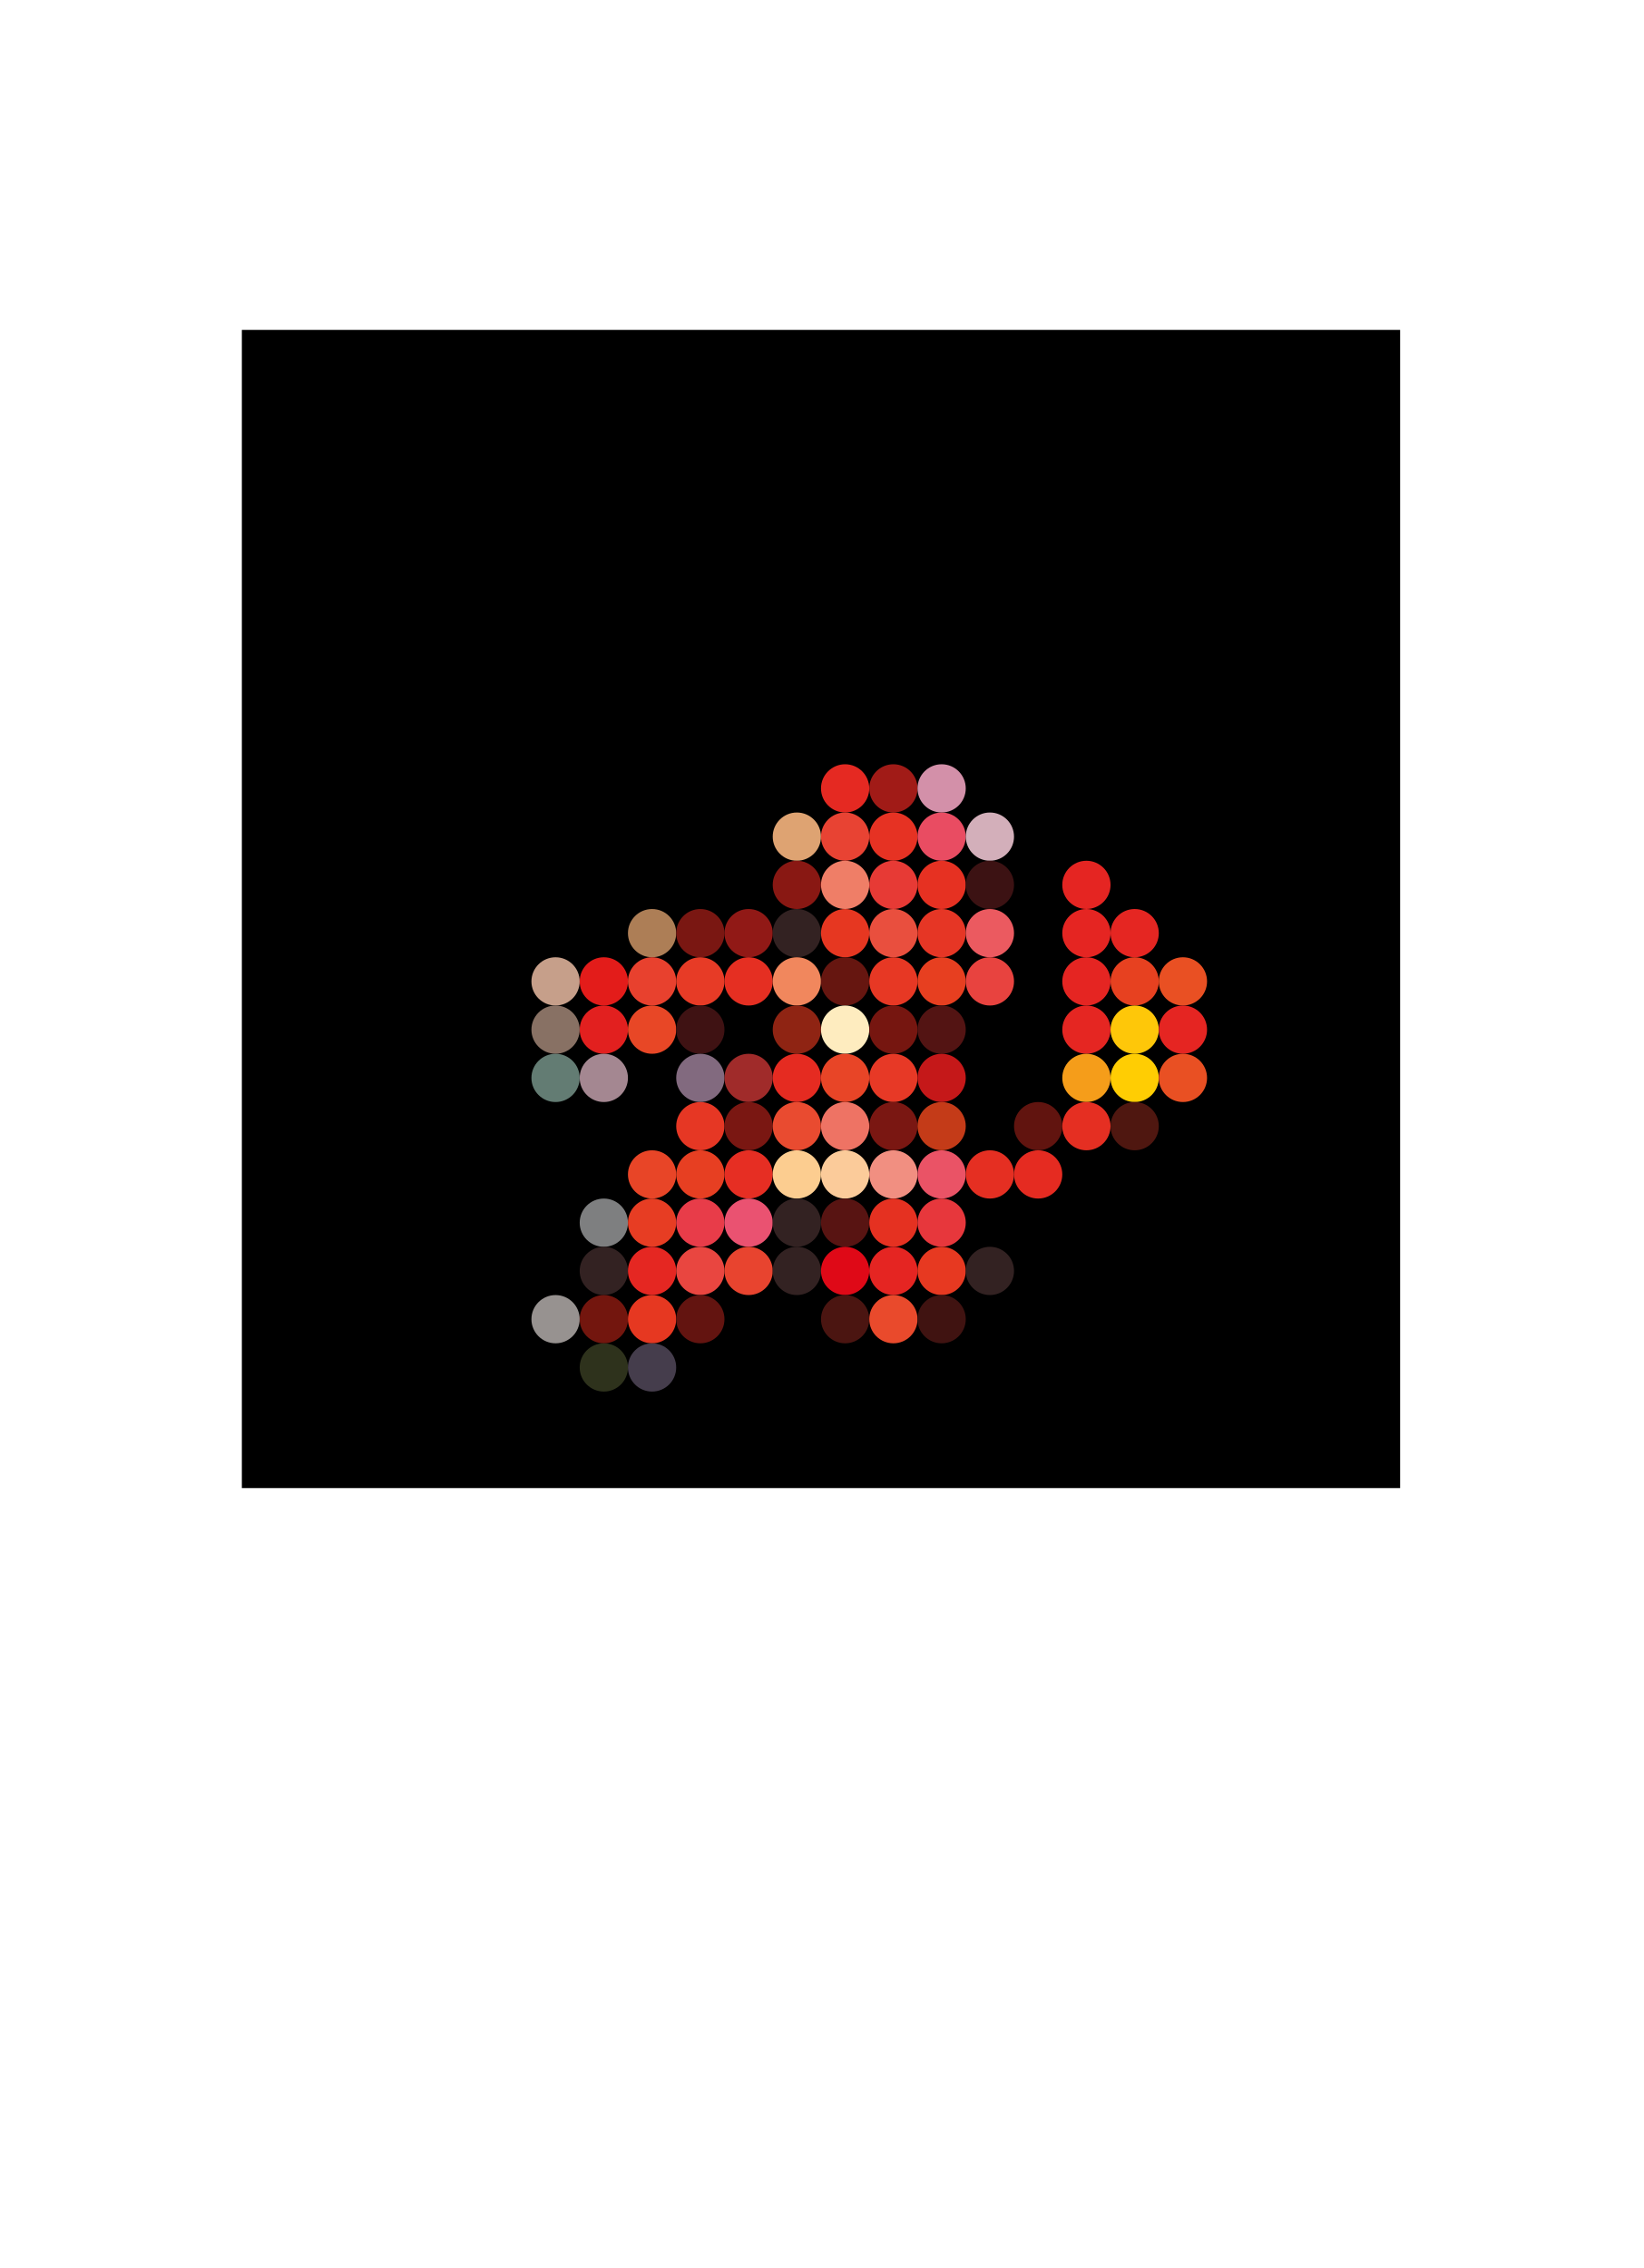
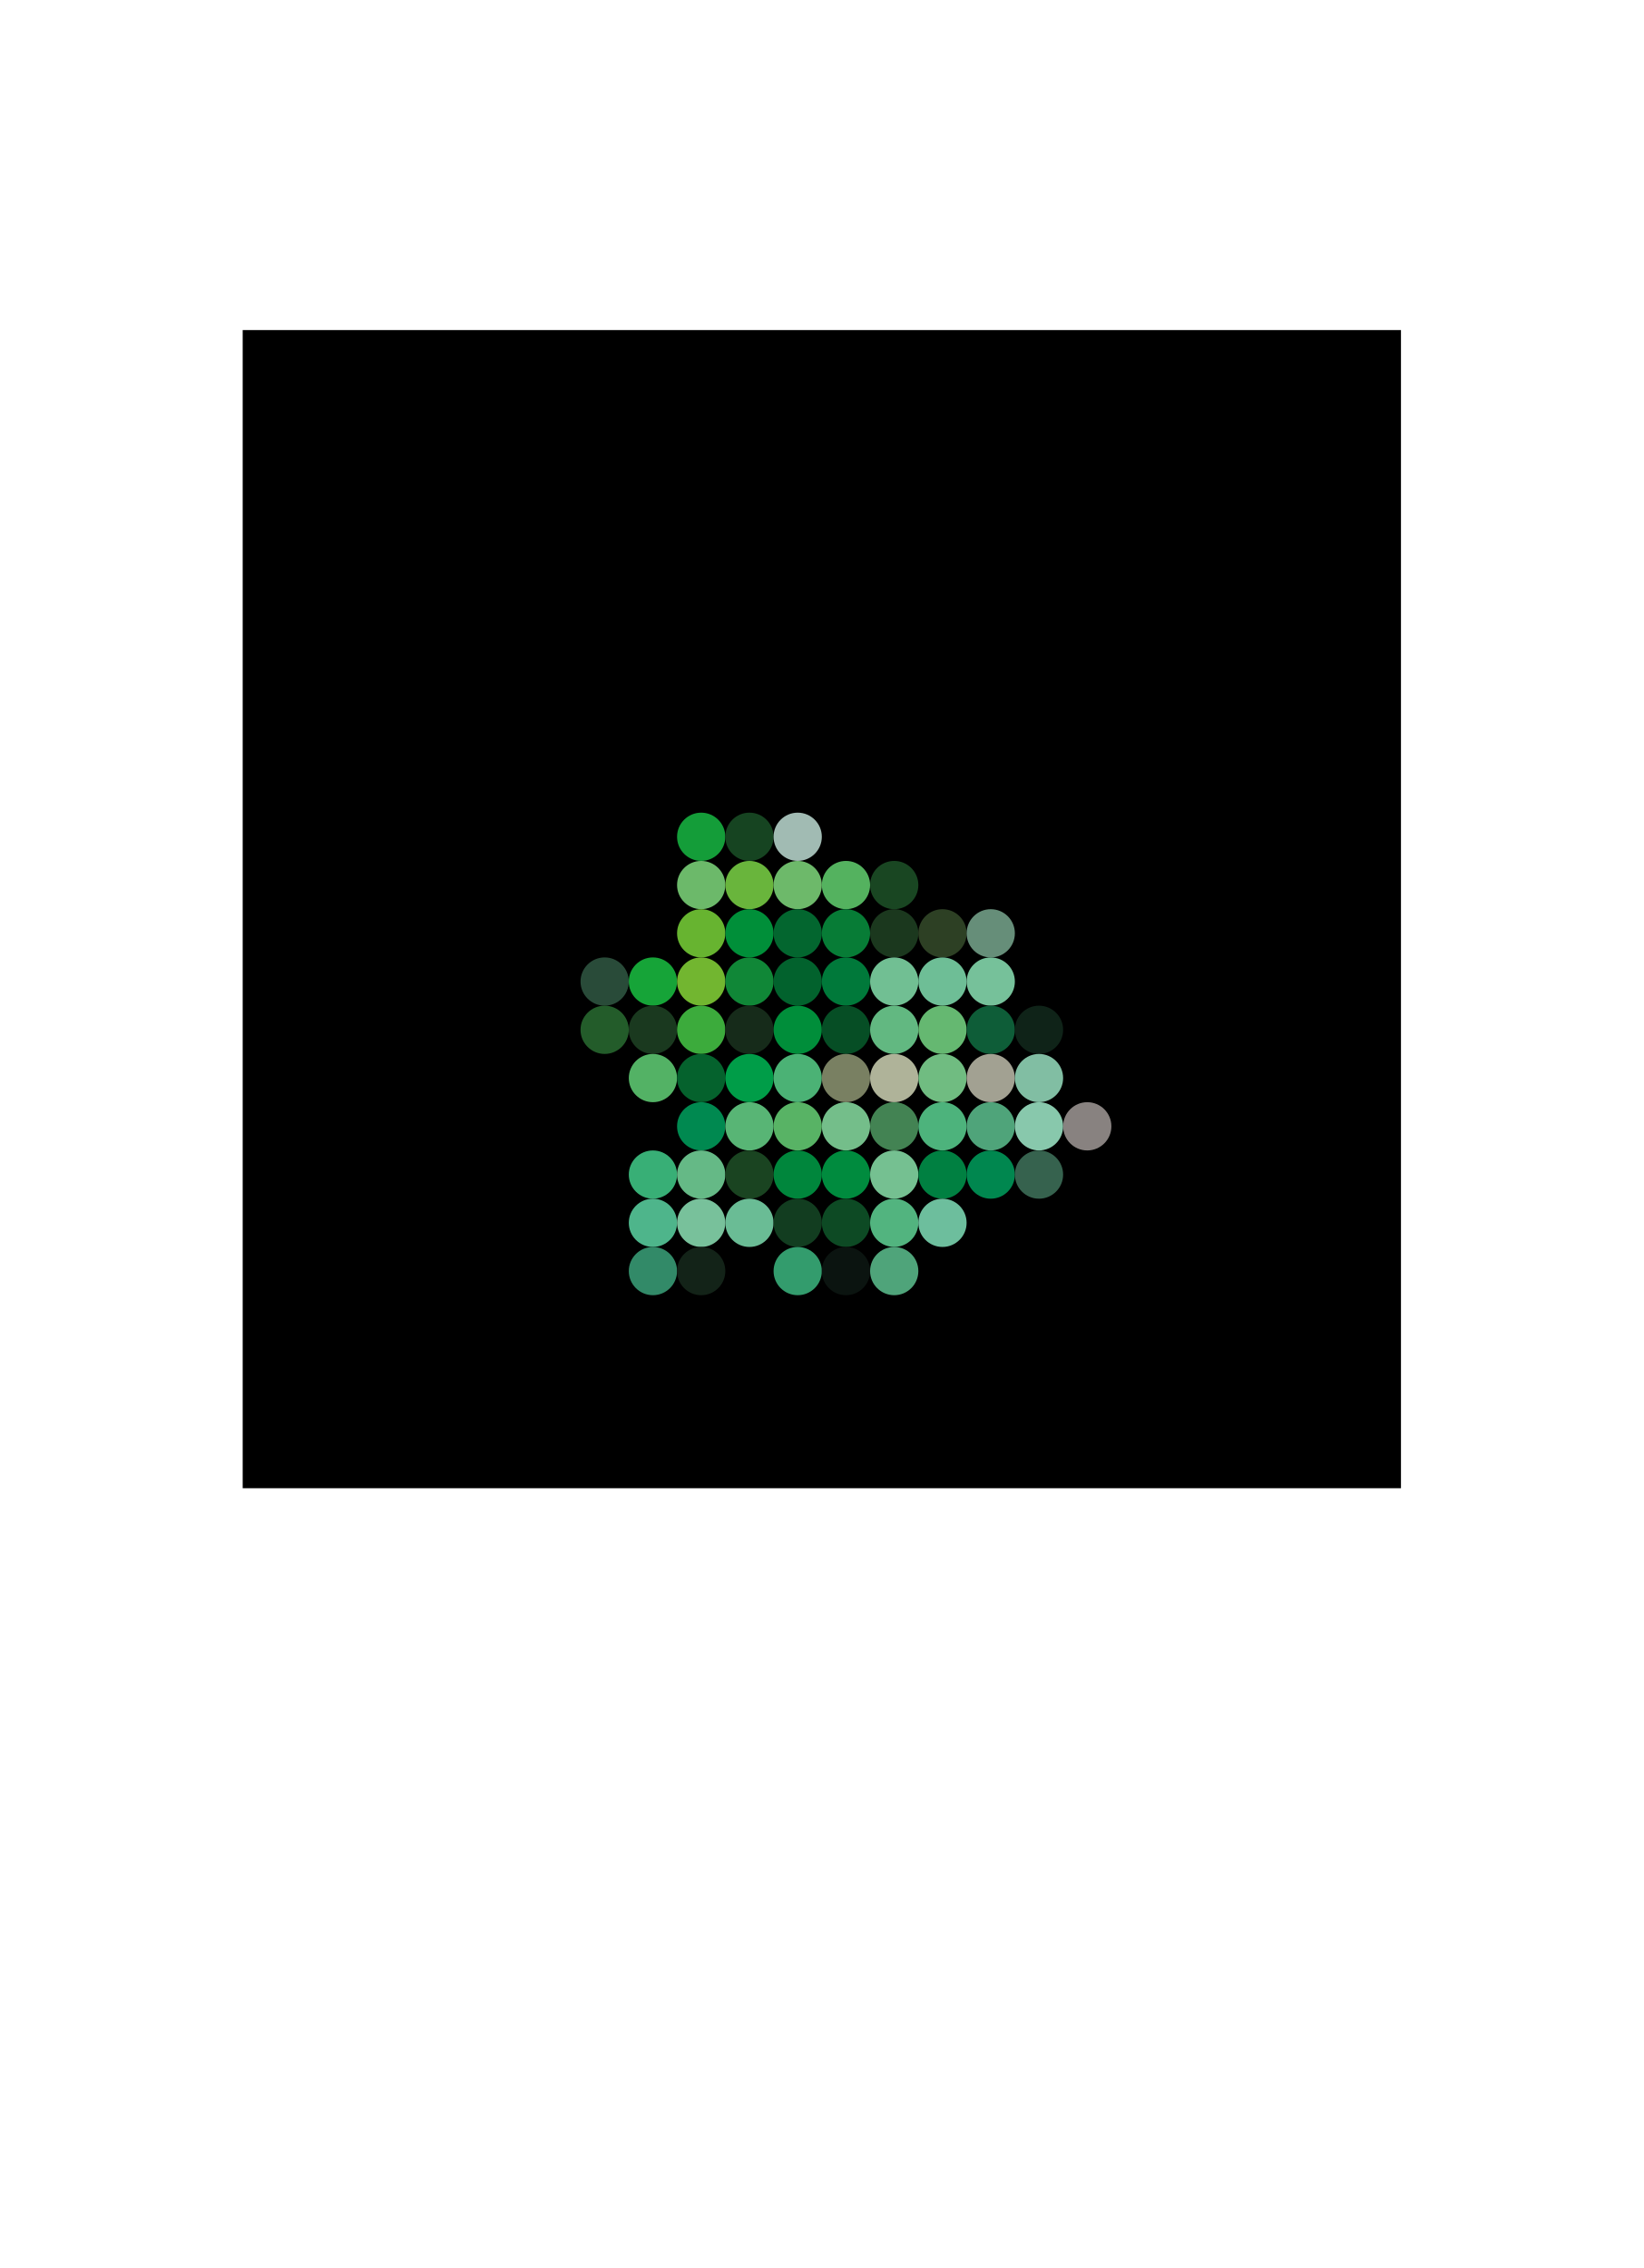
- <svg xmlns="http://www.w3.org/2000/svg" id="Lager_2" viewBox="0 0 965.45 1332.29">
-   <defs>
-     <style>.bead005-1{fill:#e8412e;}.bead005-2{fill:none;}.bead005-3{fill:#e8433f;}.bead005-4{fill:#a48791;}.bead005-5{fill:#e95023;}.bead005-6{fill:#322;}.bead005-7{fill:#e84527;}.bead005-8{fill:#e63724;}.bead005-9{fill:#e62e23;}.bead005-10{fill:#891813;}.bead005-11{fill:#887164;}.bead005-12{fill:#761610;}.bead005-13{fill:#61140f;}.bead005-14{fill:#401311;}.bead005-15{fill:#fccd90;}.bead005-16{fill:#e94f3e;}.bead005-17{fill:#ef7e67;}.bead005-18{fill:#e52b21;}.bead005-19{fill:#e73f22;}.bead005-20{fill:#e73921;}.bead005-21{fill:#e94640;}.bead005-22{fill:#826a7f;}.bead005-23{fill:#4f1710;}.bead005-24{fill:#e31c1a;}.bead005-25{fill:#ea5366;}.bead005-26{fill:#d390a9;}.bead005-27{fill:#dea372;}.bead005-28{fill:#e63223;}.bead005-29{fill:#df0917;}.bead005-30{fill:#e63122;}.bead005-31{fill:#3c1213;}.bead005-32{fill:#ee7364;}.bead005-33{fill:#979290;}.bead005-34{fill:#e53121;}.bead005-35{fill:#531413;}.bead005-36{fill:#f1875d;}.bead005-37{fill:#e63625;}.bead005-38{fill:#7e7f80;}.bead005-39{fill:#f59d1a;}.bead005-40{fill:#2e321c;}.bead005-41{fill:#fec709;}.bead005-42{fill:#feecbf;}.bead005-43{fill:#e63821;}.bead005-44{fill:#581412;}.bead005-45{fill:#e63721;}.bead005-46{fill:#c43b18;}.bead005-47{fill:#e94a2c;}.bead005-48{fill:#e52722;}.bead005-49{fill:#661610;}.bead005-50{fill:#fbcb9a;}.bead005-51{fill:#e73926;}.bead005-52{fill:#4b1511;}.bead005-53{fill:#73160e;}.bead005-54{fill:#c69f8a;}.bead005-55{fill:#637c73;}.bead005-56{fill:#e73a35;}.bead005-57{fill:#ea5271;}.bead005-58{fill:#e94c62;}.bead005-59{fill:#e84333;}.bead005-60{fill:#e73f20;}.bead005-61{fill:#e52922;}.bead005-62{fill:#631410;}.bead005-63{fill:#c51819;}.bead005-64{fill:#a02b2a;}.bead005-65{fill:#e73d23;}.bead005-66{fill:#d3afba;}.bead005-67{fill:#e8442f;}.bead005-68{fill:#a11b17;}.bead005-69{fill:#e94b30;}.bead005-70{fill:#453d4c;}.bead005-71{fill:#e74120;}.bead005-72{fill:#ffcd03;}.bead005-73{fill:#e84726;}.bead005-74{fill:#f18f81;}.bead005-75{fill:#ad7e56;}.bead005-76{fill:#e52f22;}.bead005-77{fill:#3f1213;}.bead005-78{fill:#e52622;}.bead005-79{fill:#e73b26;}.bead005-80{fill:#eb5a60;}.bead005-81{fill:#e83c49;}.bead005-82{fill:#e73824;}.bead005-83{fill:#8f2413;}.bead005-84{fill:#7a1712;}.bead005-85{fill:#e2201f;}.bead005-86{fill:#e52522;}.bead005-87{fill:#911916;}.bead005-88{fill:#e7373c;}</style>
-   </defs>
-   <g id="pokemon">
-     <rect x="142.06" y="193.8" width="680.34" height="680.34" />
-     <circle class="bead005-61" cx="496.4" cy="463.12" r="14.17" />
-     <circle class="bead005-68" cx="524.75" cy="463.12" r="14.17" />
-     <circle class="bead005-26" cx="553.09" cy="463.12" r="14.17" />
-     <circle class="bead005-27" cx="468.05" cy="491.46" r="14.17" />
-     <circle class="bead005-59" cx="496.4" cy="491.46" r="14.17" />
-     <circle class="bead005-28" cx="524.75" cy="491.46" r="14.17" />
-     <circle class="bead005-58" cx="553.09" cy="491.46" r="14.17" />
-     <circle class="bead005-66" cx="581.44" cy="491.46" r="14.17" />
-     <circle class="bead005-10" cx="468.05" cy="519.81" r="14.17" />
-     <circle class="bead005-17" cx="496.4" cy="519.81" r="14.17" />
-     <circle class="bead005-56" cx="524.75" cy="519.81" r="14.17" />
-     <circle class="bead005-30" cx="553.09" cy="519.81" r="14.17" />
-     <circle class="bead005-31" cx="581.44" cy="519.81" r="14.17" />
-     <circle class="bead005-86" cx="638.13" cy="519.81" r="14.17" />
-     <circle class="bead005-75" cx="383.01" cy="548.16" r="14.17" />
-     <circle class="bead005-84" cx="411.36" cy="548.16" r="14.17" />
-     <circle class="bead005-87" cx="439.71" cy="548.16" r="14.17" />
-     <circle class="bead005-6" cx="468.05" cy="548.16" r="14.17" />
-     <circle class="bead005-45" cx="496.4" cy="548.16" r="14.17" />
-     <circle class="bead005-16" cx="524.75" cy="548.16" r="14.17" />
-     <circle class="bead005-37" cx="553.09" cy="548.16" r="14.17" />
-     <circle class="bead005-80" cx="581.44" cy="548.16" r="14.17" />
-     <circle class="bead005-86" cx="638.13" cy="548.16" r="14.17" />
-     <circle class="bead005-78" cx="666.48" cy="548.16" r="14.17" />
-     <circle class="bead005-54" cx="326.32" cy="576.5" r="14.17" />
-     <circle class="bead005-24" cx="354.67" cy="576.5" r="14.17" />
-     <circle class="bead005-1" cx="383.01" cy="576.5" r="14.17" />
-     <circle class="bead005-79" cx="411.36" cy="576.5" r="14.17" />
-     <circle class="bead005-76" cx="439.71" cy="576.5" r="14.17" />
-     <circle class="bead005-36" cx="468.05" cy="576.5" r="14.17" />
-     <circle class="bead005-49" cx="496.4" cy="576.5" r="14.17" />
-     <circle class="bead005-82" cx="524.75" cy="576.5" r="14.17" />
-     <circle class="bead005-60" cx="553.09" cy="576.5" r="14.17" />
-     <circle class="bead005-3" cx="581.44" cy="576.5" r="14.17" />
-     <circle class="bead005-86" cx="638.13" cy="576.5" r="14.17" />
-     <circle class="bead005-71" cx="666.48" cy="576.5" r="14.17" />
-     <circle class="bead005-5" cx="694.82" cy="576.5" r="14.17" />
-     <circle class="bead005-11" cx="326.32" cy="604.85" r="14.17" />
-     <circle class="bead005-85" cx="354.67" cy="604.85" r="14.17" />
-     <circle class="bead005-73" cx="383.01" cy="604.85" r="14.17" />
-     <circle class="bead005-77" cx="411.36" cy="604.85" r="14.17" />
-     <circle class="bead005-83" cx="468.05" cy="604.85" r="14.17" />
-     <circle class="bead005-42" cx="496.4" cy="604.85" r="14.17" />
-     <circle class="bead005-12" cx="524.75" cy="604.85" r="14.17" />
-     <circle class="bead005-35" cx="553.09" cy="604.85" r="14.17" />
-     <circle class="bead005-78" cx="638.13" cy="604.85" r="14.17" />
-     <circle class="bead005-41" cx="666.48" cy="604.85" r="14.17" />
-     <circle class="bead005-86" cx="694.82" cy="604.85" r="14.17" />
-     <circle class="bead005-55" cx="326.32" cy="633.2" r="14.17" />
-     <circle class="bead005-4" cx="354.67" cy="633.2" r="14.17" />
-     <circle class="bead005-22" cx="411.36" cy="633.2" r="14.17" />
-     <circle class="bead005-64" cx="439.71" cy="633.2" r="14.17" />
-     <circle class="bead005-18" cx="468.05" cy="633.2" r="14.17" />
-     <circle class="bead005-7" cx="496.4" cy="633.2" r="14.17" />
-     <circle class="bead005-51" cx="524.75" cy="633.2" r="14.17" />
-     <circle class="bead005-63" cx="553.09" cy="633.2" r="14.17" />
-     <circle class="bead005-39" cx="638.13" cy="633.2" r="14.17" />
-     <circle class="bead005-72" cx="666.48" cy="633.2" r="14.17" />
-     <circle class="bead005-5" cx="694.82" cy="633.2" r="14.17" />
-     <circle class="bead005-8" cx="411.36" cy="661.54" r="14.17" />
-     <circle class="bead005-84" cx="439.71" cy="661.54" r="14.17" />
-     <circle class="bead005-69" cx="468.05" cy="661.54" r="14.17" />
-     <circle class="bead005-32" cx="496.4" cy="661.54" r="14.17" />
-     <circle class="bead005-84" cx="524.75" cy="661.54" r="14.17" />
-     <circle class="bead005-46" cx="553.09" cy="661.54" r="14.17" />
-     <circle class="bead005-13" cx="609.79" cy="661.54" r="14.17" />
-     <circle class="bead005-76" cx="638.13" cy="661.54" r="14.17" />
-     <circle class="bead005-23" cx="666.48" cy="661.54" r="14.17" />
-     <circle class="bead005-7" cx="383.01" cy="689.89" r="14.17" />
-     <circle class="bead005-19" cx="411.36" cy="689.89" r="14.17" />
-     <circle class="bead005-9" cx="439.71" cy="689.89" r="14.17" />
-     <circle class="bead005-15" cx="468.05" cy="689.89" r="14.17" />
-     <circle class="bead005-50" cx="496.4" cy="689.89" r="14.17" />
-     <circle class="bead005-74" cx="524.75" cy="689.89" r="14.17" />
-     <circle class="bead005-25" cx="553.09" cy="689.89" r="14.17" />
-     <circle class="bead005-76" cx="581.44" cy="689.89" r="14.17" />
-     <circle class="bead005-18" cx="609.79" cy="689.89" r="14.17" />
-     <circle class="bead005-38" cx="354.67" cy="718.24" r="14.17" />
-     <circle class="bead005-65" cx="383.01" cy="718.24" r="14.17" />
-     <circle class="bead005-81" cx="411.36" cy="718.24" r="14.17" />
-     <circle class="bead005-57" cx="439.71" cy="718.24" r="14.17" />
-     <circle class="bead005-6" cx="468.05" cy="718.24" r="14.17" />
-     <circle class="bead005-44" cx="496.4" cy="718.24" r="14.17" />
-     <circle class="bead005-34" cx="524.75" cy="718.24" r="14.17" />
-     <circle class="bead005-88" cx="553.09" cy="718.24" r="14.17" />
-     <circle class="bead005-6" cx="354.67" cy="746.58" r="14.17" />
-     <circle class="bead005-48" cx="383.01" cy="746.58" r="14.17" />
-     <circle class="bead005-21" cx="411.36" cy="746.58" r="14.17" />
-     <circle class="bead005-67" cx="439.71" cy="746.58" r="14.17" />
-     <circle class="bead005-6" cx="468.05" cy="746.58" r="14.17" />
-     <circle class="bead005-29" cx="496.4" cy="746.58" r="14.17" />
-     <circle class="bead005-86" cx="524.75" cy="746.58" r="14.17" />
-     <circle class="bead005-20" cx="553.09" cy="746.58" r="14.17" />
-     <circle class="bead005-6" cx="581.44" cy="746.58" r="14.17" />
-     <circle class="bead005-33" cx="326.32" cy="774.93" r="14.17" />
-     <circle class="bead005-53" cx="354.67" cy="774.93" r="14.17" />
-     <circle class="bead005-43" cx="383.01" cy="774.93" r="14.17" />
-     <circle class="bead005-62" cx="411.36" cy="774.93" r="14.17" />
-     <circle class="bead005-52" cx="496.4" cy="774.93" r="14.17" />
-     <circle class="bead005-47" cx="524.75" cy="774.93" r="14.17" />
-     <circle class="bead005-14" cx="553.09" cy="774.93" r="14.17" />
-     <circle class="bead005-40" cx="354.67" cy="803.28" r="14.17" />
-     <circle class="bead005-70" cx="383.01" cy="803.28" r="14.17" />
-     <rect class="bead005-2" width="965.45" height="1332.29" />
-   </g>
+ <svg xmlns="http://www.w3.org/2000/svg" viewBox="0 0 965.45 1332.29">
+   <path d="M142.55 193.89h680.34v680.34H142.55z" />
+   <circle cx="411.86" cy="491.55" r="14.17" fill="#149d39" />
+   <circle cx="440.2" cy="491.55" r="14.17" fill="#164421" />
+   <circle cx="468.55" cy="491.55" r="14.17" fill="#a1bbb3" />
+   <circle cx="411.86" cy="519.9" r="14.17" fill="#6cb96a" />
+   <circle cx="440.2" cy="519.9" r="14.17" fill="#69b53c" />
+   <circle cx="468.55" cy="519.9" r="14.17" fill="#6db96a" />
+   <circle cx="496.9" cy="519.9" r="14.17" fill="#54b25f" />
+   <circle cx="525.24" cy="519.9" r="14.17" fill="#194622" />
+   <circle cx="411.86" cy="548.25" r="14.17" fill="#67b430" />
+   <circle cx="440.2" cy="548.25" r="14.17" fill="#008f39" />
+   <circle cx="468.55" cy="548.25" r="14.17" fill="#03662f" />
+   <circle cx="496.9" cy="548.25" r="14.17" fill="#077c36" />
+   <circle cx="525.24" cy="548.25" r="14.17" fill="#1b381e" />
+   <circle cx="553.59" cy="548.25" r="14.17" fill="#2d4024" />
+   <circle cx="581.94" cy="548.25" r="14.17" fill="#668e79" />
+   <circle cx="355.16" cy="576.59" r="14.17" fill="#294b39" />
+   <circle cx="383.51" cy="576.59" r="14.17" fill="#16a438" />
+   <circle cx="411.86" cy="576.59" r="14.17" fill="#72b630" />
+   <circle cx="440.2" cy="576.59" r="14.17" fill="#108737" />
+   <circle cx="468.55" cy="576.59" r="14.17" fill="#02622d" />
+   <circle cx="496.9" cy="576.59" r="14.17" fill="#00793a" />
+   <circle cx="525.24" cy="576.59" r="14.17" fill="#71bf93" />
+   <circle cx="553.59" cy="576.59" r="14.17" fill="#6ebe96" />
+   <circle cx="581.94" cy="576.59" r="14.17" fill="#76c19a" />
+   <circle cx="355.16" cy="604.94" r="14.17" fill="#235c2a" />
+   <circle cx="383.51" cy="604.94" r="14.17" fill="#1a391f" />
+   <circle cx="411.86" cy="604.94" r="14.17" fill="#3cab3c" />
+   <circle cx="440.2" cy="604.94" r="14.17" fill="#162b1a" />
+   <circle cx="468.55" cy="604.94" r="14.17" fill="#008e3a" />
+   <circle cx="496.9" cy="604.94" r="14.17" fill="#064e25" />
+   <circle cx="525.24" cy="604.94" r="14.17" fill="#62b881" />
+   <circle cx="553.59" cy="604.94" r="14.17" fill="#65b871" />
+   <circle cx="581.94" cy="604.94" r="14.17" fill="#0e5d38" />
+   <circle cx="610.28" cy="604.94" r="14.17" fill="#0f2318" />
+   <circle cx="383.51" cy="633.29" r="14.17" fill="#53b265" />
+   <circle cx="411.86" cy="633.29" r="14.17" fill="#05622d" />
+   <circle cx="440.2" cy="633.29" r="14.17" fill="#009d48" />
+   <circle cx="468.55" cy="633.29" r="14.17" fill="#4bb275" />
+   <circle cx="496.9" cy="633.29" r="14.17" fill="#798062" />
+   <circle cx="525.24" cy="633.29" r="14.17" fill="#afb399" />
+   <circle cx="553.59" cy="633.29" r="14.17" fill="#70bc81" />
+   <circle cx="581.94" cy="633.29" r="14.17" fill="#a2a192" />
+   <circle cx="610.28" cy="633.29" r="14.17" fill="#81bea3" />
+   <circle cx="411.86" cy="661.63" r="14.17" fill="#008950" />
+   <circle cx="440.2" cy="661.63" r="14.17" fill="#58b575" />
+   <circle cx="468.55" cy="661.63" r="14.17" fill="#58b365" />
+   <circle cx="496.9" cy="661.63" r="14.17" fill="#74be8a" />
+   <circle cx="525.24" cy="661.63" r="14.17" fill="#438353" />
+   <circle cx="553.59" cy="661.63" r="14.17" fill="#4db37c" />
+   <circle cx="581.94" cy="661.63" r="14.17" fill="#4fa47a" />
+   <circle cx="610.28" cy="661.63" r="14.17" fill="#88c8ac" />
+   <circle cx="638.63" cy="661.63" r="14.17" fill="#888280" />
+   <circle cx="383.51" cy="689.98" r="14.17" fill="#38af76" />
+   <circle cx="411.86" cy="689.98" r="14.17" fill="#65b986" />
+   <circle cx="440.2" cy="689.98" r="14.17" fill="#1a4421" />
+   <circle cx="468.55" cy="689.98" r="14.17" fill="#00863c" />
+   <circle cx="496.9" cy="689.98" r="14.17" fill="#008b3e" />
+   <circle cx="525.24" cy="689.98" r="14.17" fill="#75c091" />
+   <circle cx="553.59" cy="689.98" r="14.17" fill="#008041" />
+   <circle cx="581.94" cy="689.98" r="14.17" fill="#00874f" />
+   <circle cx="610.28" cy="689.98" r="14.17" fill="#36624e" />
+   <circle cx="383.51" cy="718.33" r="14.17" fill="#4eb58b" />
+   <circle cx="411.86" cy="718.33" r="14.17" fill="#78c19b" />
+   <circle cx="440.2" cy="718.33" r="14.17" fill="#6abc95" />
+   <circle cx="468.55" cy="718.33" r="14.17" fill="#123d20" />
+   <circle cx="496.9" cy="718.33" r="14.17" fill="#0d4a24" />
+   <circle cx="525.24" cy="718.33" r="14.17" fill="#52b47f" />
+   <circle cx="553.59" cy="718.33" r="14.17" fill="#6dbe9d" />
+   <circle cx="383.51" cy="746.67" r="14.17" fill="#328a68" />
+   <circle cx="411.86" cy="746.67" r="14.17" fill="#132318" />
+   <circle cx="468.55" cy="746.67" r="14.17" fill="#339c6d" />
+   <circle cx="496.9" cy="746.67" r="14.17" fill="#0b1410" />
+   <circle cx="525.24" cy="746.67" r="14.17" fill="#4fa47a" />
</svg>
